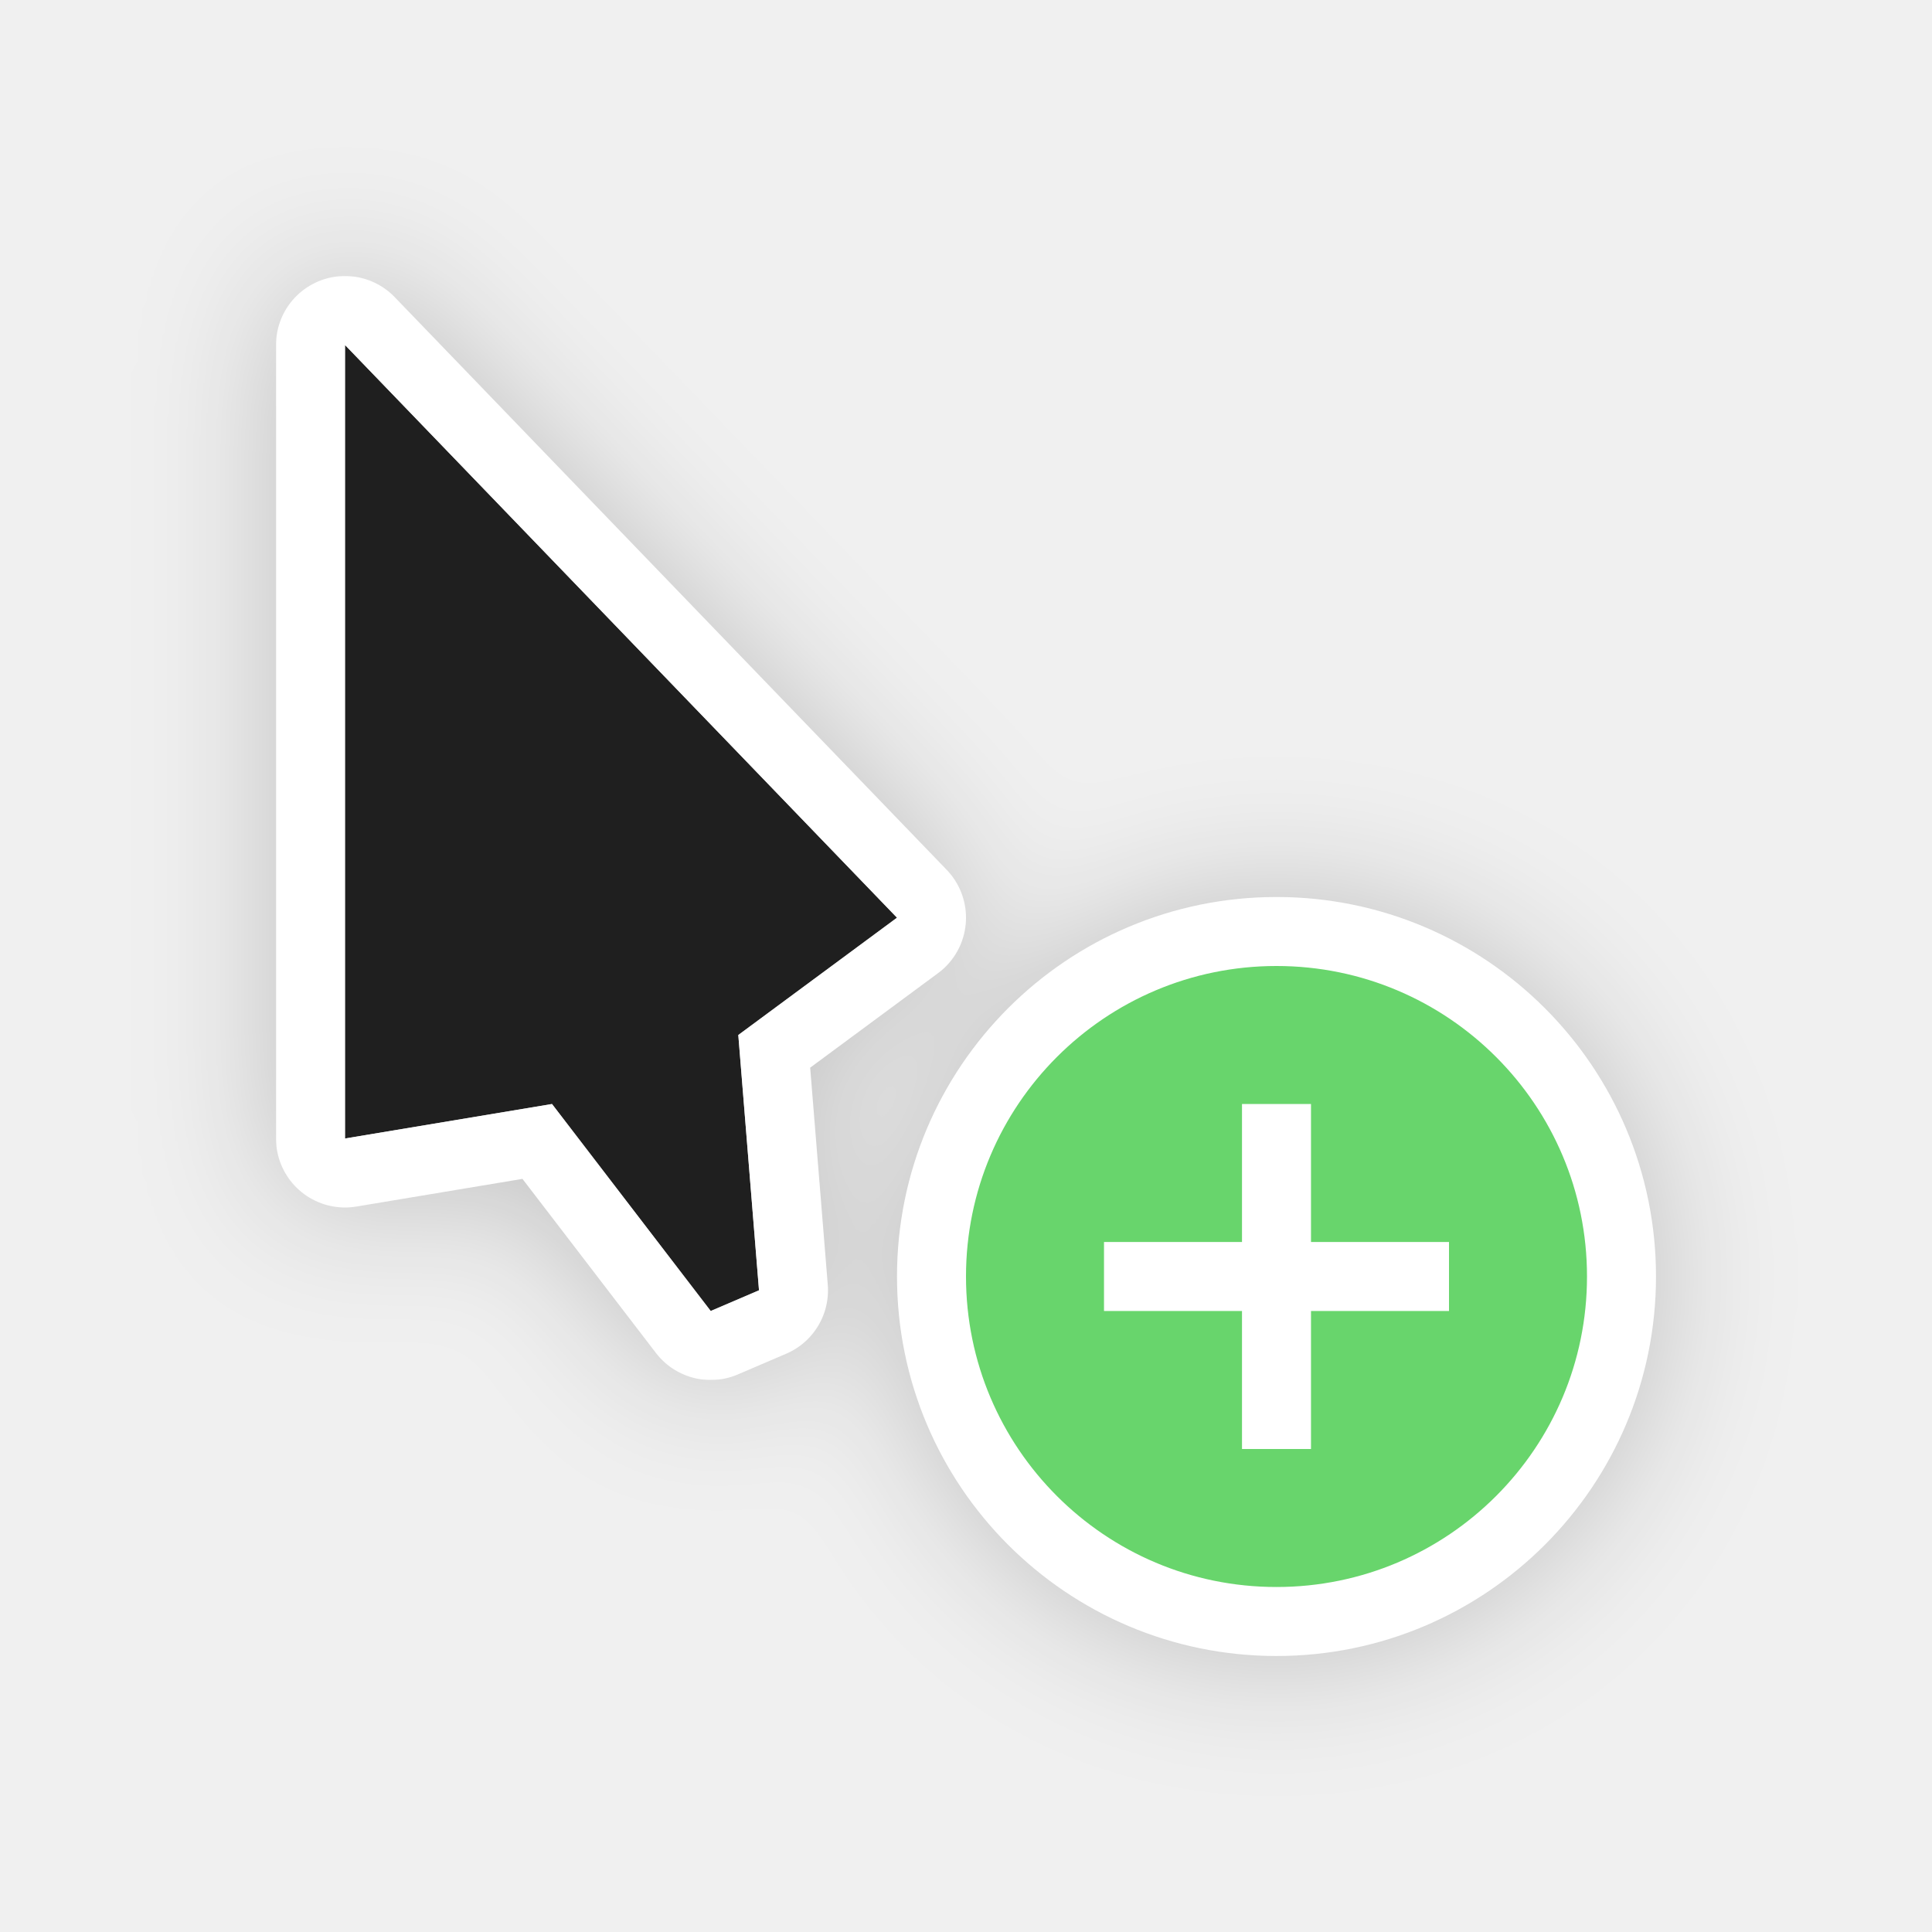
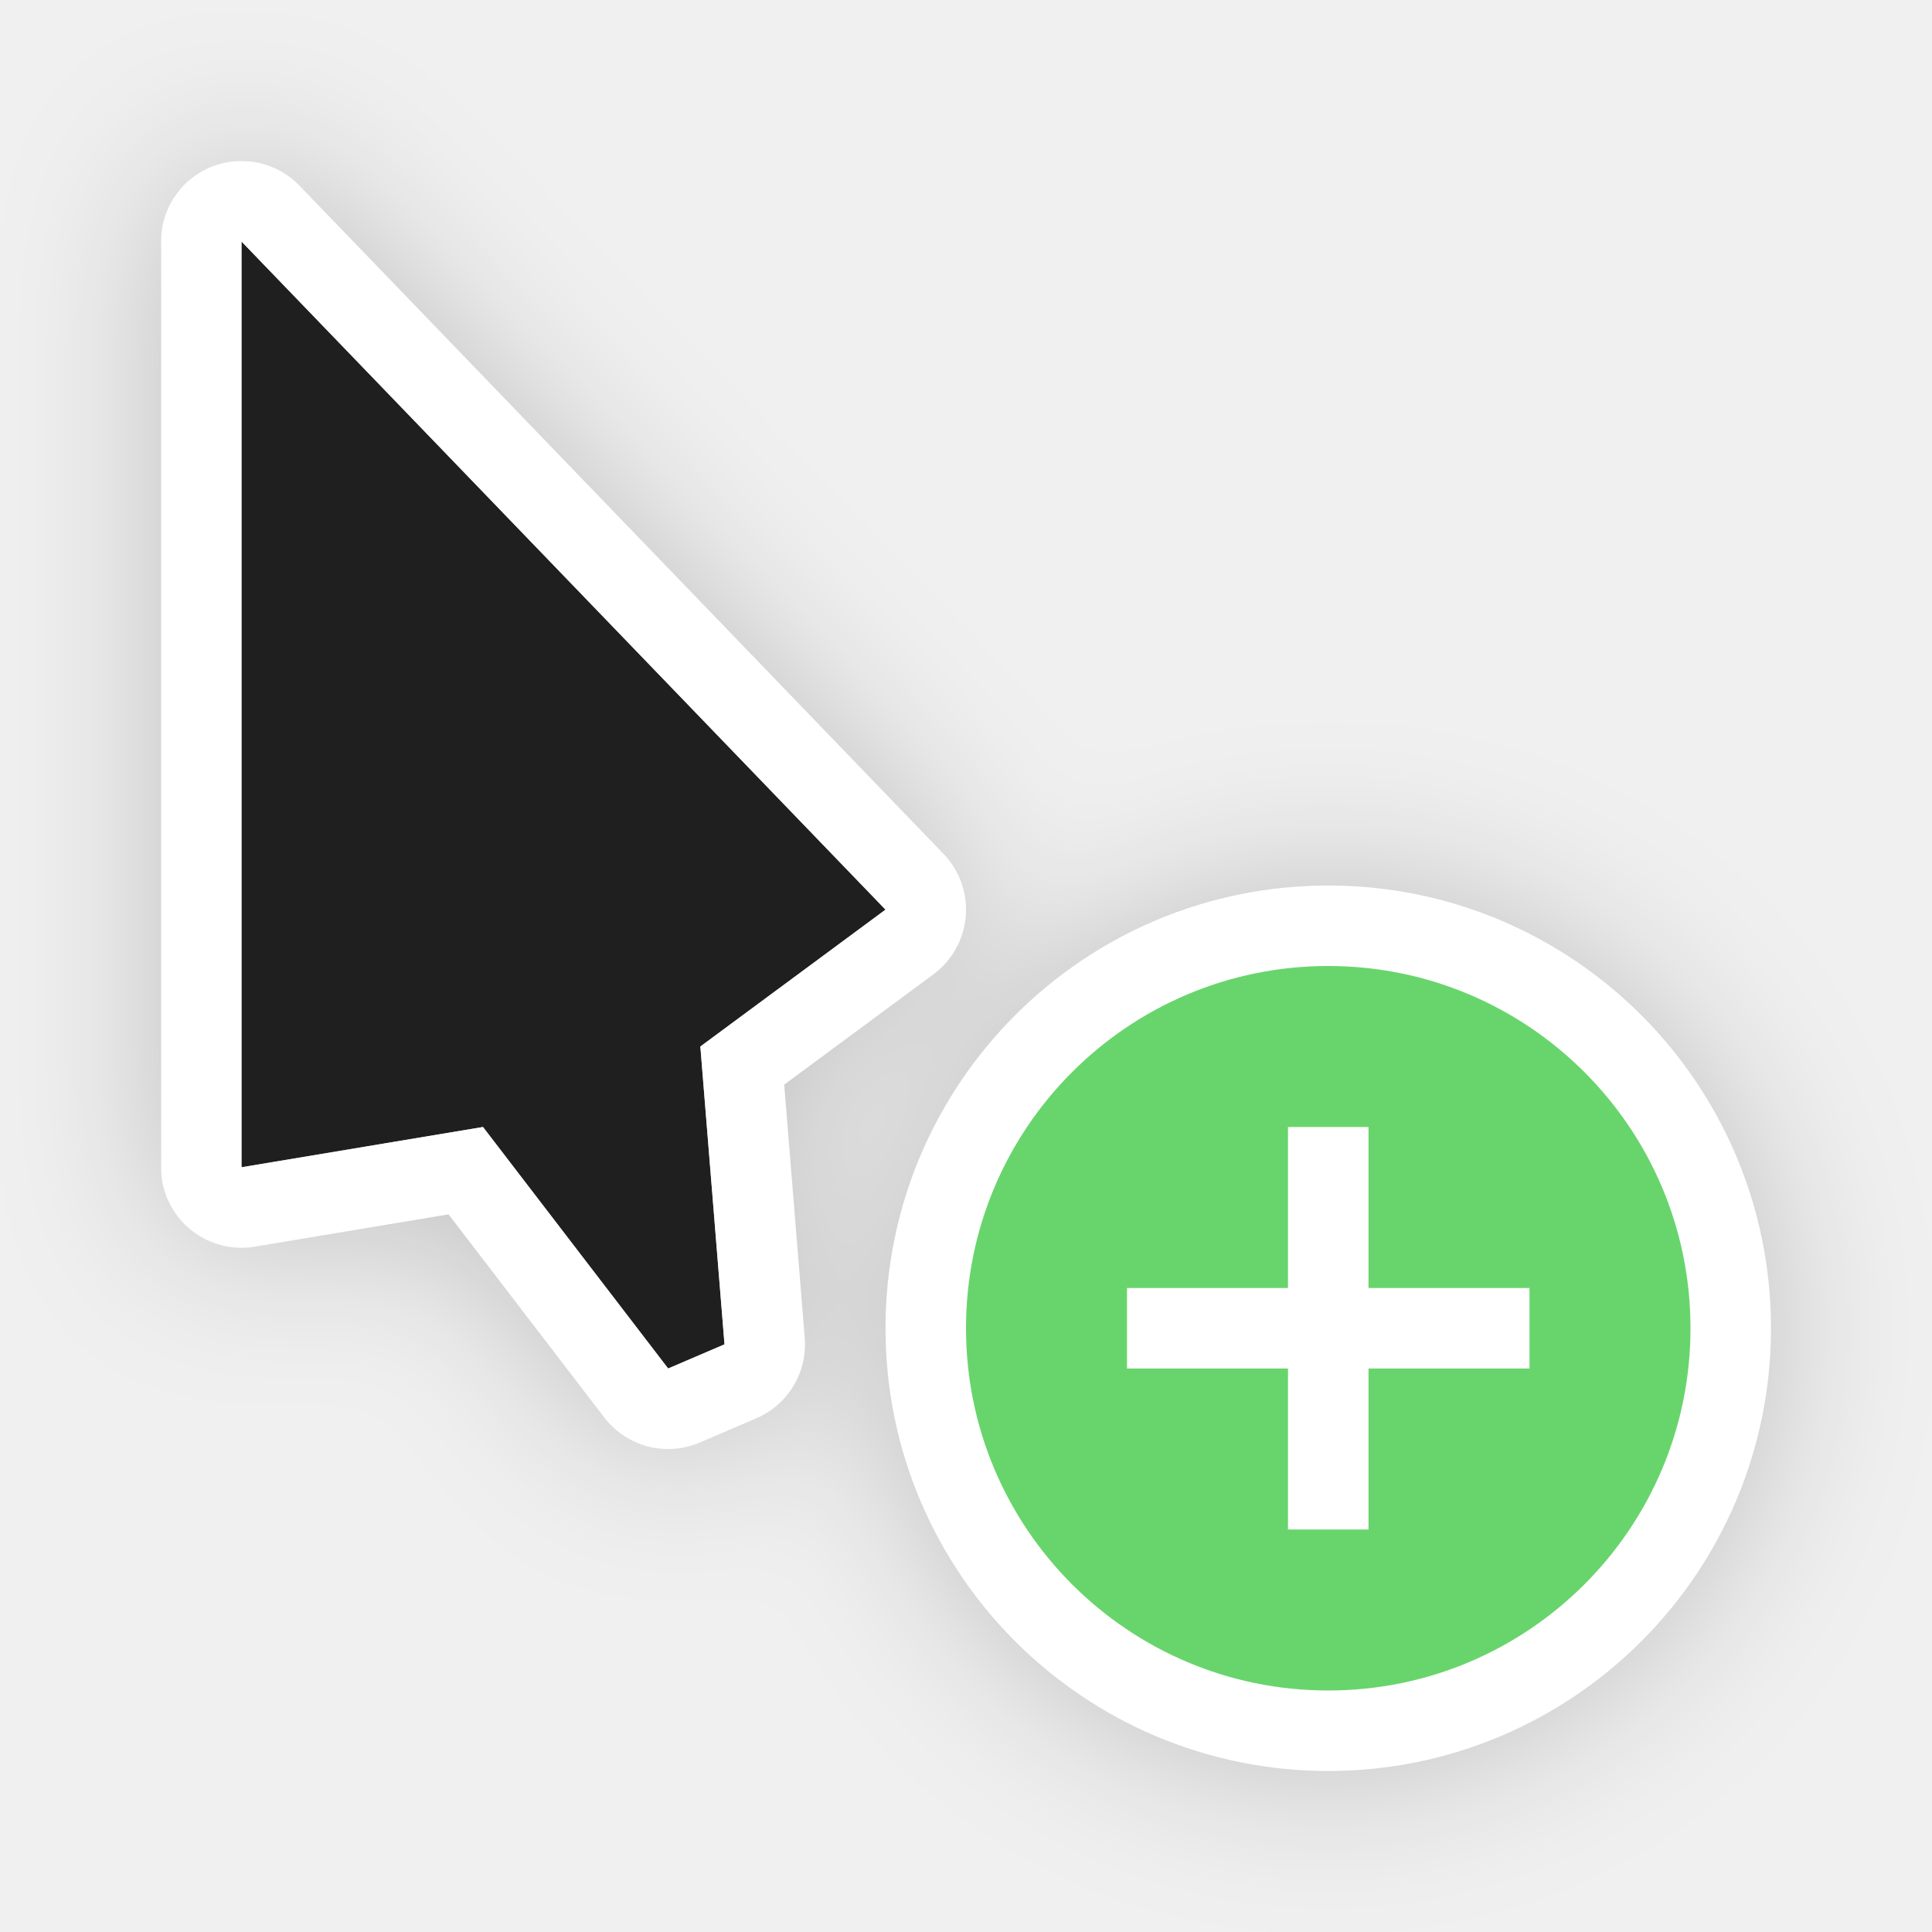
- <svg xmlns="http://www.w3.org/2000/svg" width="28" height="28" viewBox="0 0 28 28" fill="none">
+ <svg xmlns="http://www.w3.org/2000/svg" width="24" height="24" viewBox="0 0 24 24" fill="none">
  <g filter="url(#filter0_d_182_6977)">
-     <mask id="path-1-outside-1_182_6977" maskUnits="userSpaceOnUse" x="4" y="4" width="10" height="16" fill="black">
-       <rect fill="white" x="4" y="4" width="10" height="16" />
-       <path d="M13 13.3L5 5L5 16.5L8 16L10.3 19L11 18.7L10.7 15L13 13.3Z" />
+     <mask id="path-1-outside-1_182_6977" maskUnits="userSpaceOnUse" x="2" y="2" width="10" height="16" fill="black">
+       <rect fill="white" x="2" y="2" width="10" height="16" />
+       <path d="M11 11.3L3 3L3 14.5L6 14L8.3 17L9 16.7L8.7 13L11 11.3Z" />
    </mask>
-     <path d="M13 13.3L5 5L5 16.5L8 16L10.3 19L11 18.7L10.7 15L13 13.3Z" fill="#1F1F1F" />
-     <path d="M13 13.3L5 5L5 16.5L8 16L10.3 19L11 18.7L10.7 15L13 13.3Z" stroke="white" stroke-width="2" stroke-linejoin="round" mask="url(#path-1-outside-1_182_6977)" />
-     <circle cx="18.5" cy="18.5" r="5" fill="#68D56C" stroke="white" stroke-linejoin="round" />
-     <path d="M19 16H18V18H16V19H18V21H19V19H21V18H19V16Z" fill="white" />
+     <path d="M11 11.3L3 3L3 14.5L6 14L8.3 17L9 16.7L8.7 13L11 11.3Z" fill="#1F1F1F" />
+     <path d="M11 11.3L3 3L3 14.5L6 14L8.3 17L9 16.7L8.7 13L11 11.3Z" stroke="white" stroke-width="2" stroke-linejoin="round" mask="url(#path-1-outside-1_182_6977)" />
+     <circle cx="16.5" cy="16.5" r="5" fill="#68D56C" stroke="white" stroke-linejoin="round" />
+     <path d="M17 14H16V16H14V17H16V19H17V17H19V16H17V14Z" fill="white" />
  </g>
  <defs>
-     <filter id="filter0_d_182_6977" x="0" y="0" width="28" height="28" filterUnits="userSpaceOnUse" color-interpolation-filters="sRGB">
+     <filter id="filter0_d_182_6977" x="-2" y="-2" width="28" height="28" filterUnits="userSpaceOnUse" color-interpolation-filters="sRGB">
      <feFlood flood-opacity="0" result="BackgroundImageFix" />
      <feColorMatrix in="SourceAlpha" type="matrix" values="0 0 0 0 0 0 0 0 0 0 0 0 0 0 0 0 0 0 127 0" result="hardAlpha" />
      <feOffset />
      <feGaussianBlur stdDeviation="1" />
      <feColorMatrix type="matrix" values="0 0 0 0 0 0 0 0 0 0 0 0 0 0 0 0 0 0 0.2 0" />
      <feBlend mode="normal" in2="BackgroundImageFix" result="effect1_dropShadow_182_6977" />
      <feBlend mode="normal" in="SourceGraphic" in2="effect1_dropShadow_182_6977" result="shape" />
    </filter>
  </defs>
</svg>
